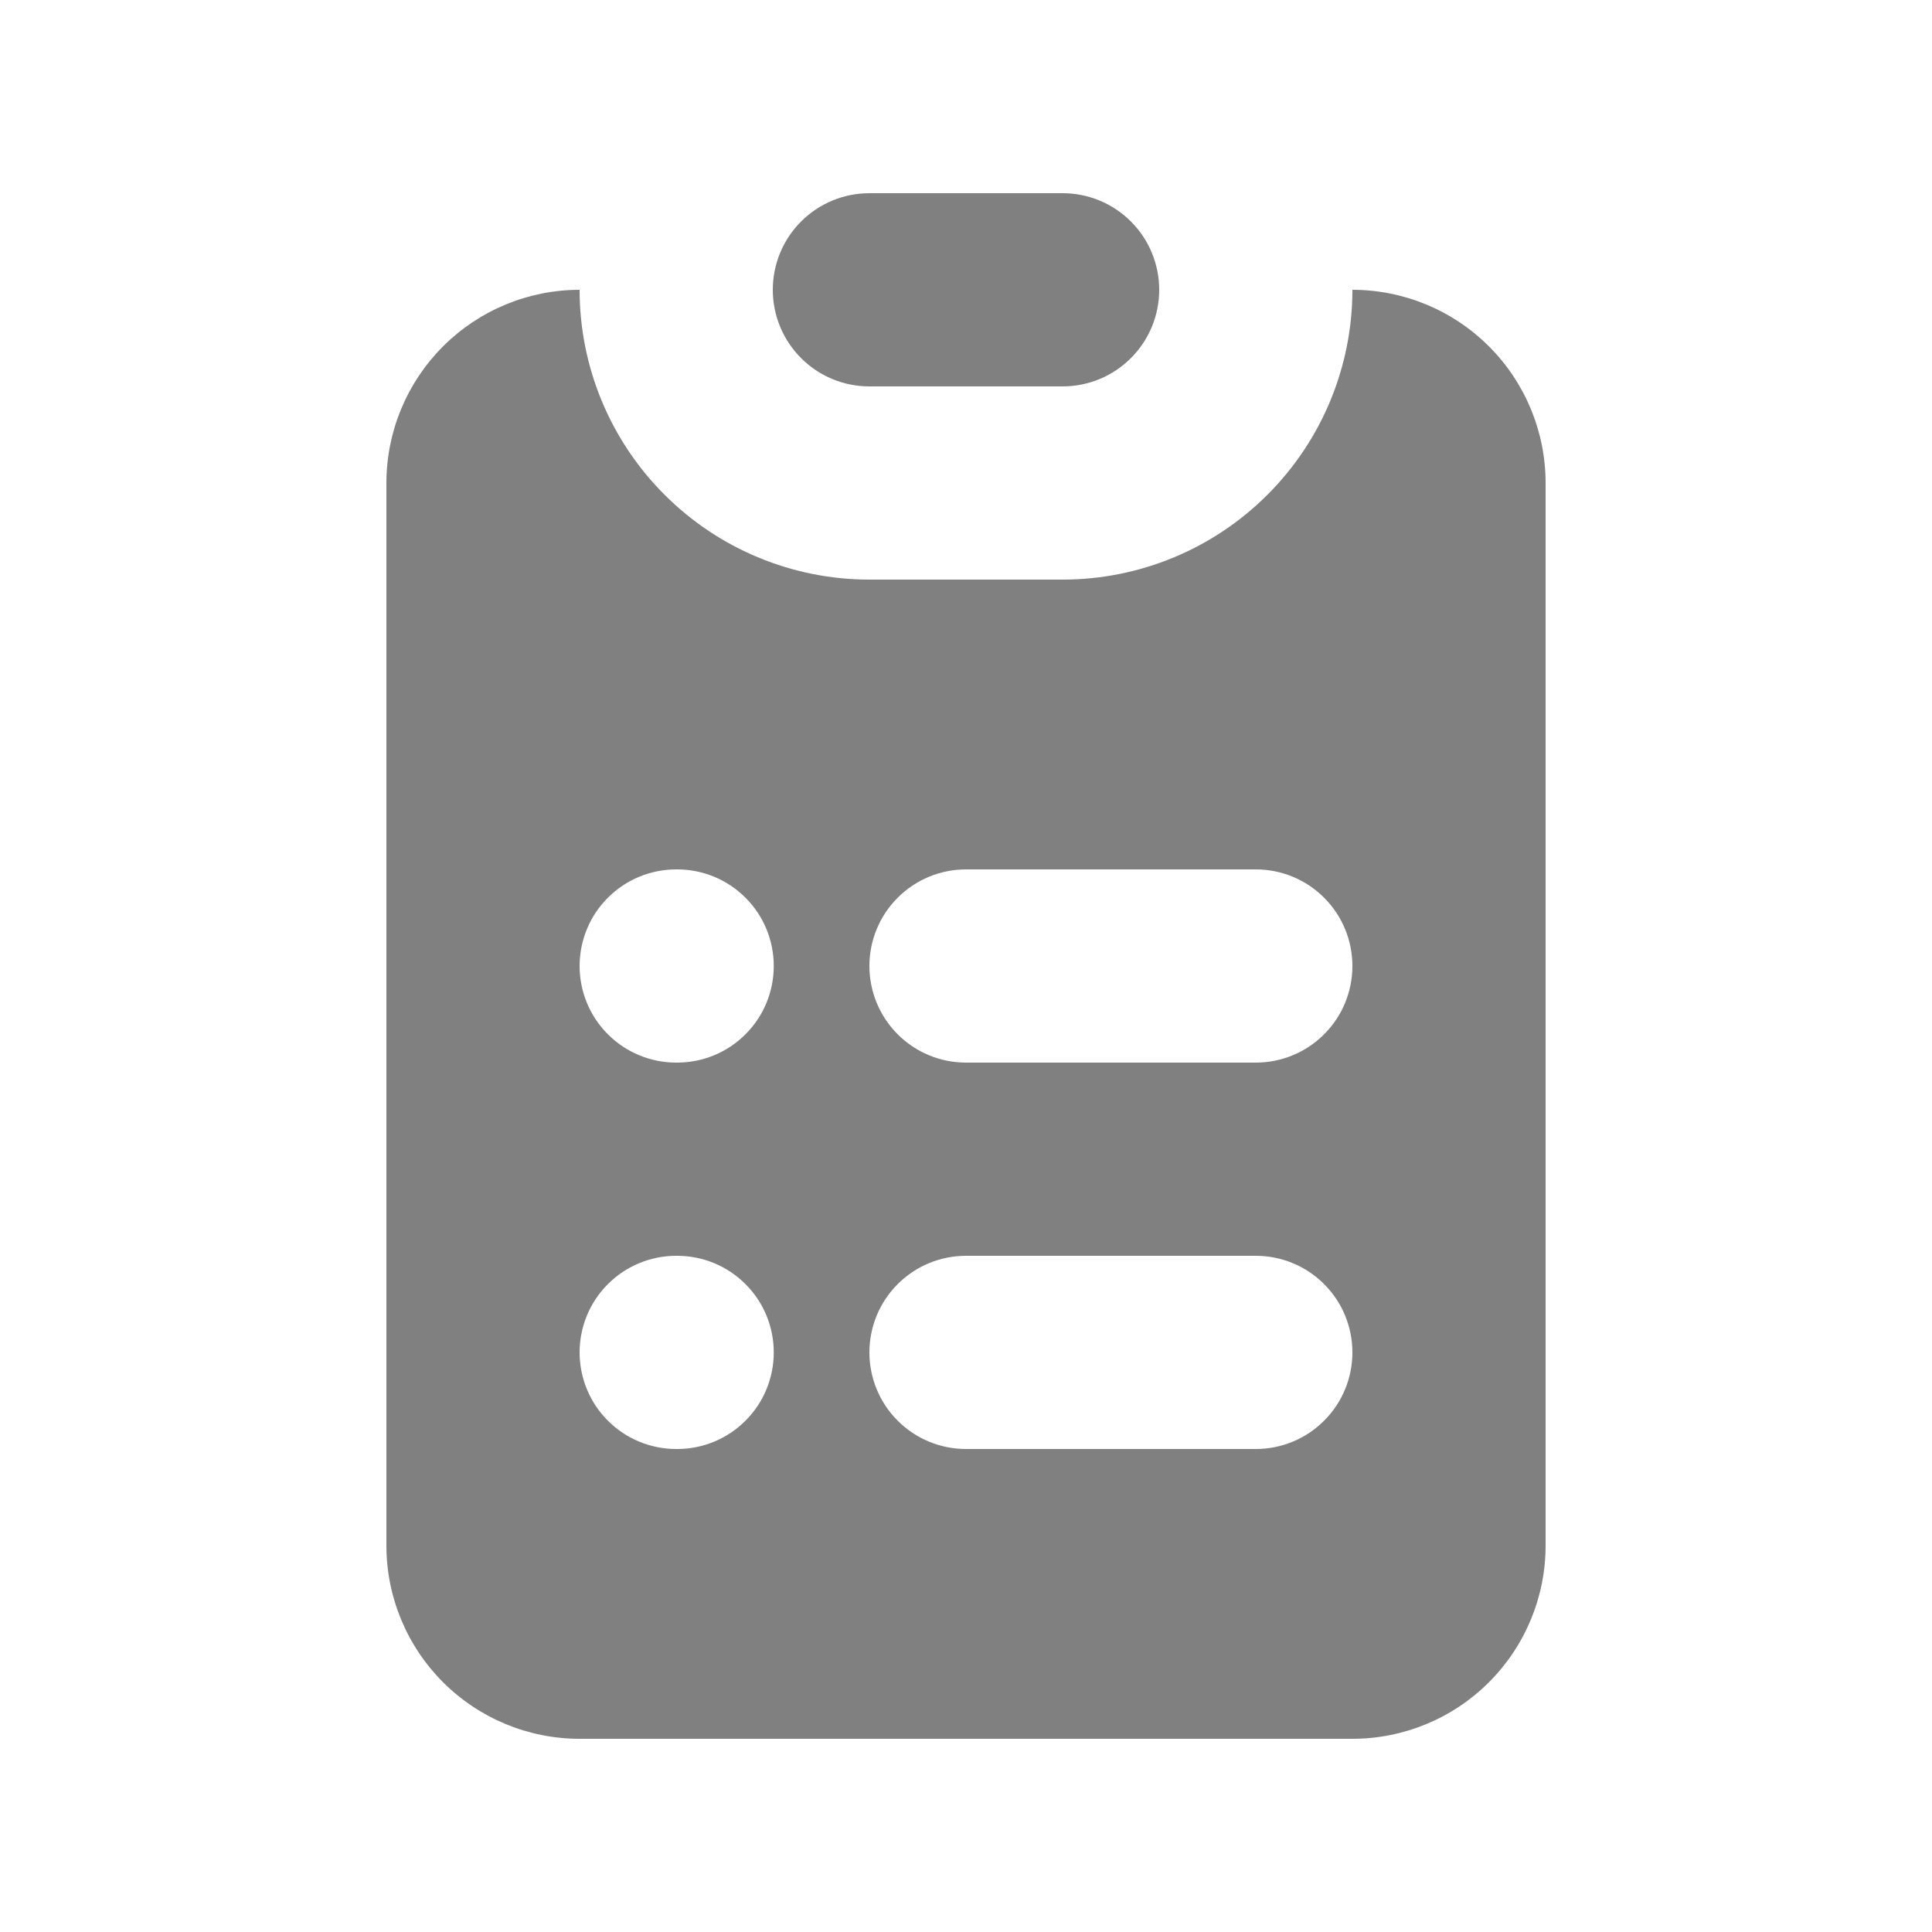
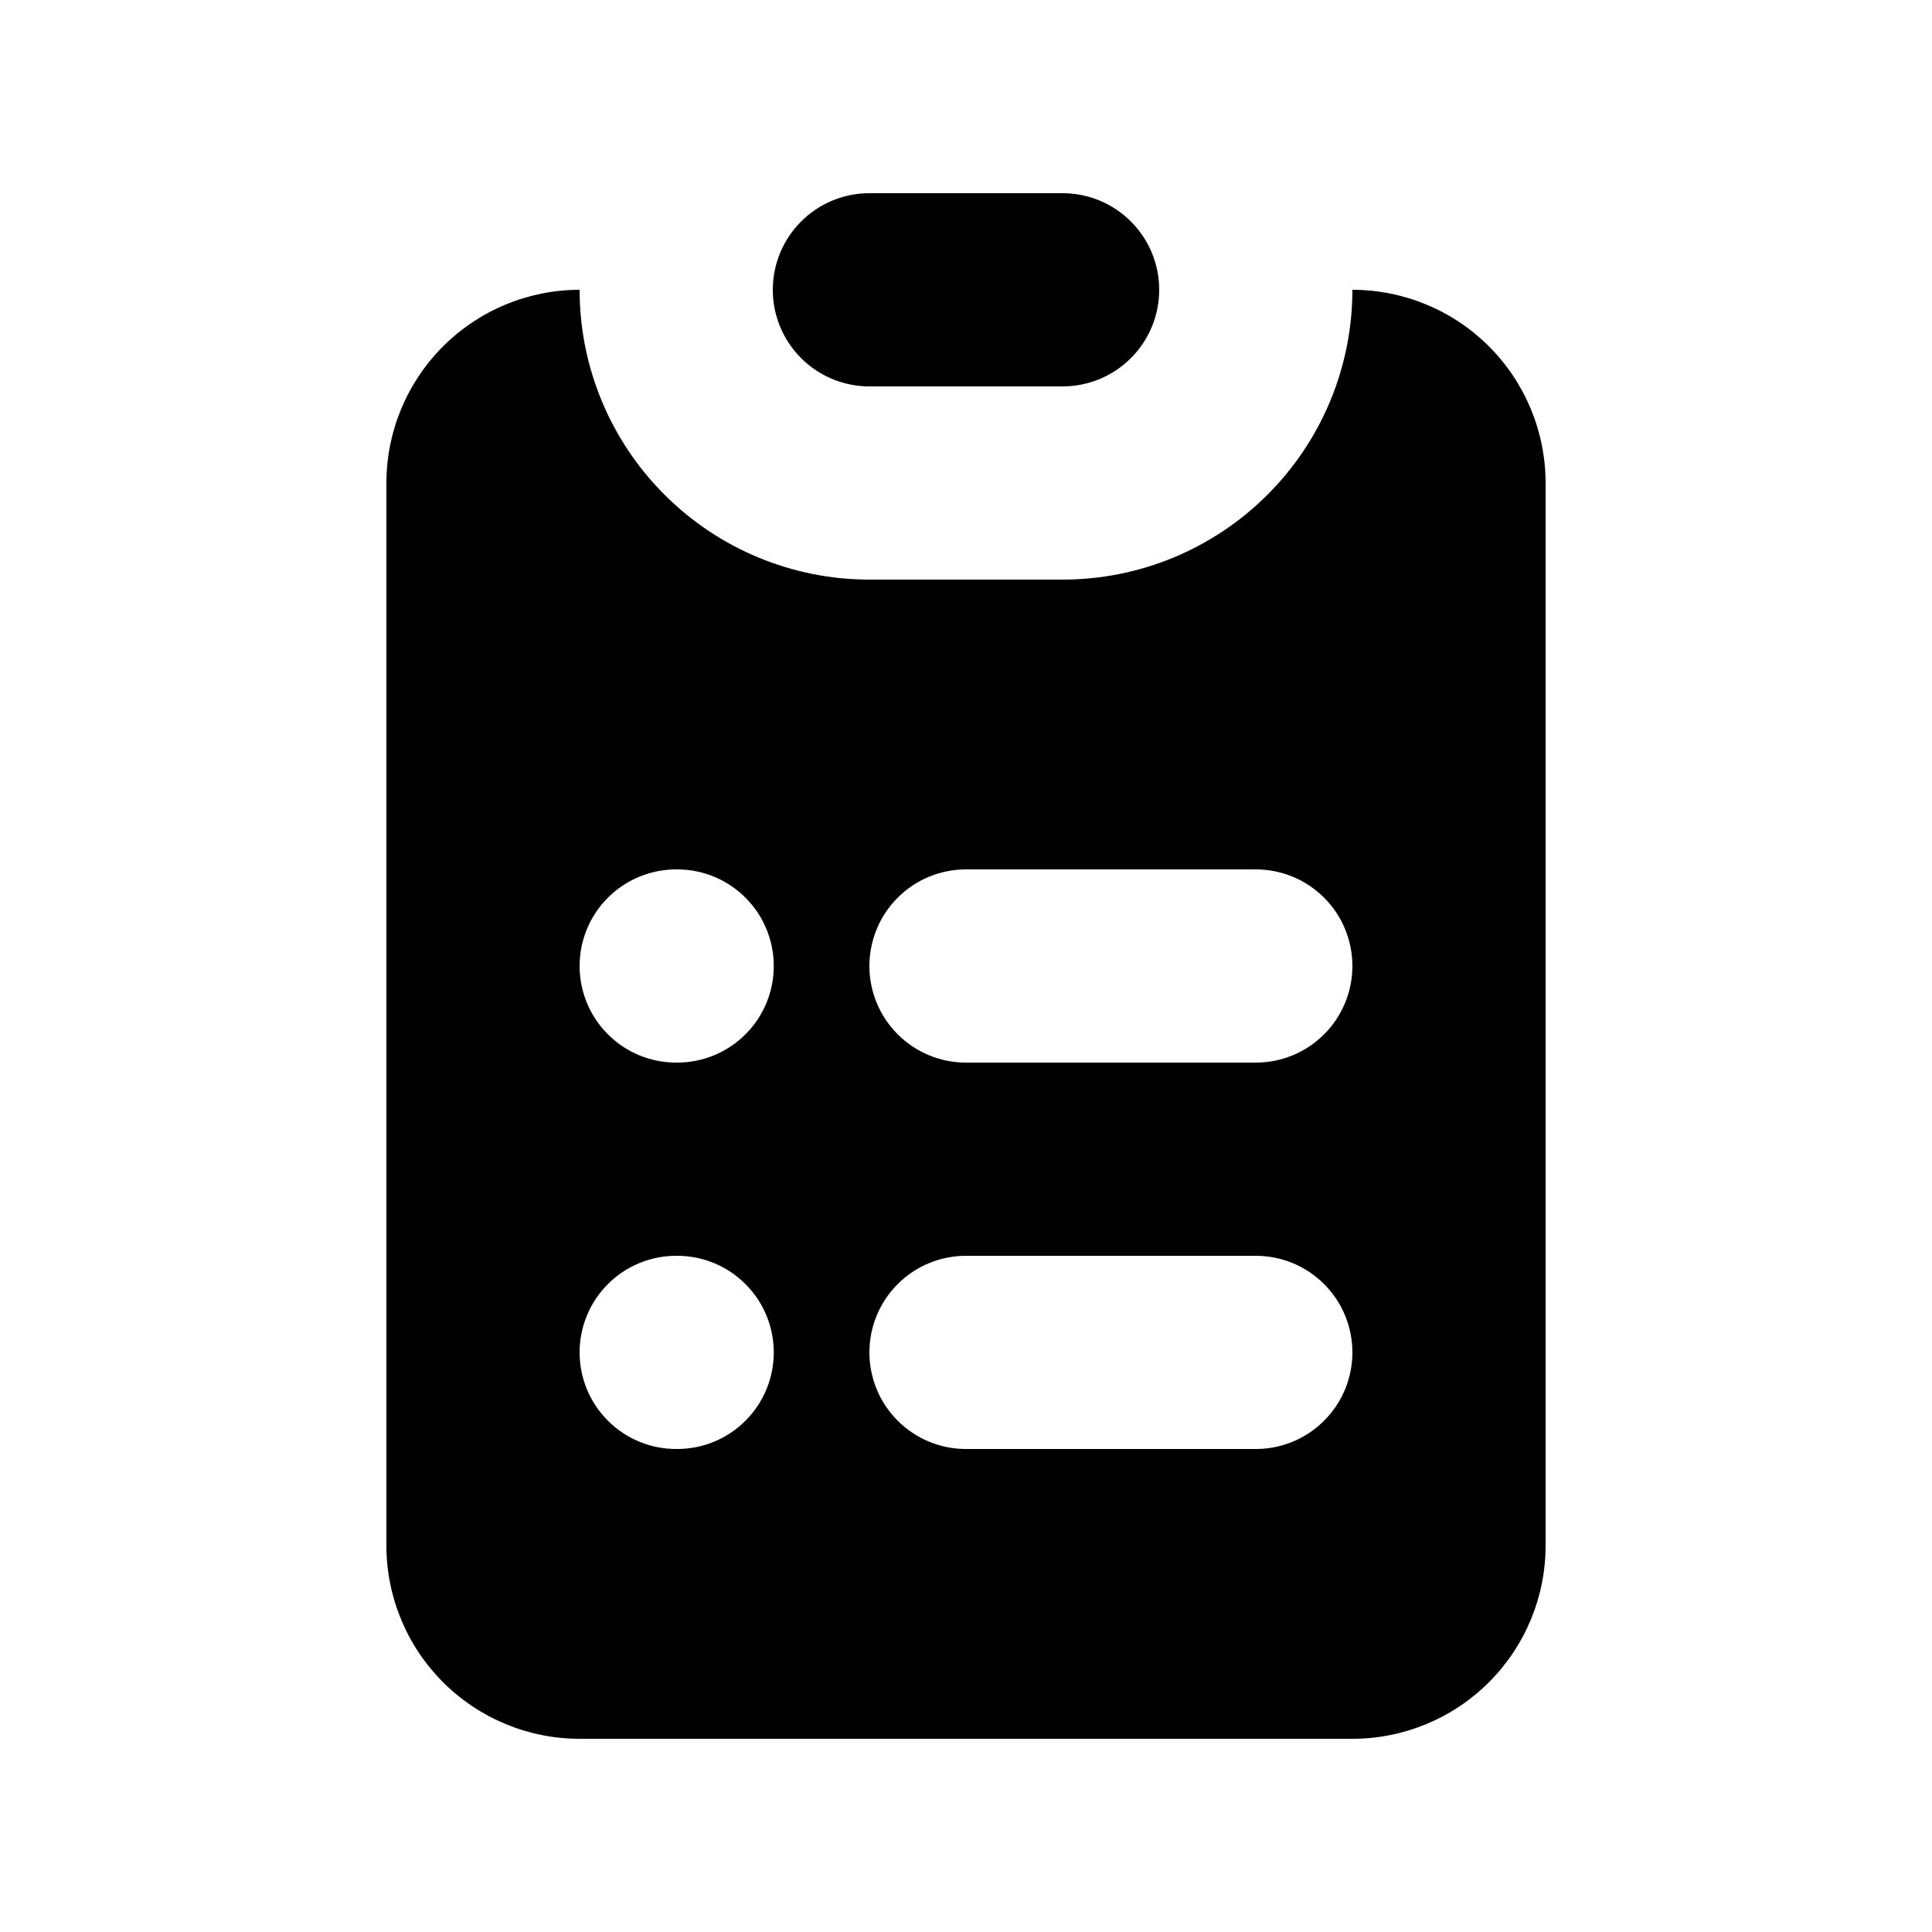
- <svg xmlns="http://www.w3.org/2000/svg" width="20" height="20" viewBox="0 0 20 20" fill="none">
-   <path fill-rule="evenodd" clip-rule="evenodd" d="M8.293 2.293C8.48 2.105 8.735 2 9 2H11C11.265 2 11.52 2.105 11.707 2.293C11.895 2.48 12 2.735 12 3C12 3.265 11.895 3.52 11.707 3.707C11.52 3.895 11.265 4 11 4H9C8.735 4 8.48 3.895 8.293 3.707C8.105 3.52 8 3.265 8 3C8 2.735 8.105 2.48 8.293 2.293ZM4.586 3.586C4.211 3.961 4 4.47 4 5V16C4 16.53 4.211 17.039 4.586 17.414C4.961 17.789 5.47 18 6 18H14C14.53 18 15.039 17.789 15.414 17.414C15.789 17.039 16 16.53 16 16V5C16 4.47 15.789 3.961 15.414 3.586C15.039 3.211 14.53 3 14 3C14 3.796 13.684 4.559 13.121 5.121C12.559 5.684 11.796 6 11 6H9C8.204 6 7.441 5.684 6.879 5.121C6.316 4.559 6 3.796 6 3C5.47 3 4.961 3.211 4.586 3.586ZM6.293 9.293C6.48 9.105 6.735 9 7 9H7.01C7.275 9 7.53 9.105 7.717 9.293C7.905 9.48 8.01 9.735 8.01 10C8.01 10.265 7.905 10.52 7.717 10.707C7.53 10.895 7.275 11 7.01 11H7C6.735 11 6.48 10.895 6.293 10.707C6.105 10.52 6 10.265 6 10C6 9.735 6.105 9.48 6.293 9.293ZM9.293 9.293C9.48 9.105 9.735 9 10 9H13C13.265 9 13.52 9.105 13.707 9.293C13.895 9.48 14 9.735 14 10C14 10.265 13.895 10.52 13.707 10.707C13.52 10.895 13.265 11 13 11H10C9.735 11 9.48 10.895 9.293 10.707C9.105 10.52 9 10.265 9 10C9 9.735 9.105 9.48 9.293 9.293ZM6.293 13.293C6.48 13.105 6.735 13 7 13H7.01C7.275 13 7.53 13.105 7.717 13.293C7.905 13.48 8.01 13.735 8.01 14C8.01 14.265 7.905 14.52 7.717 14.707C7.53 14.895 7.275 15 7.01 15H7C6.735 15 6.48 14.895 6.293 14.707C6.105 14.52 6 14.265 6 14C6 13.735 6.105 13.48 6.293 13.293ZM9.293 13.293C9.48 13.105 9.735 13 10 13H13C13.265 13 13.52 13.105 13.707 13.293C13.895 13.48 14 13.735 14 14C14 14.265 13.895 14.52 13.707 14.707C13.52 14.895 13.265 15 13 15H10C9.735 15 9.48 14.895 9.293 14.707C9.105 14.52 9 14.265 9 14C9 13.735 9.105 13.48 9.293 13.293Z" fill="#808080" />
+ <svg xmlns="http://www.w3.org/2000/svg" id="main" width="20" height="20" viewBox="0 0 20 20" fill="currentColor">
+   <path fill-rule="evenodd" clip-rule="evenodd" d="M8.293 2.293C8.48 2.105 8.735 2 9 2H11C11.265 2 11.52 2.105 11.707 2.293C11.895 2.48 12 2.735 12 3C12 3.265 11.895 3.52 11.707 3.707C11.52 3.895 11.265 4 11 4H9C8.735 4 8.48 3.895 8.293 3.707C8.105 3.52 8 3.265 8 3C8 2.735 8.105 2.48 8.293 2.293ZM4.586 3.586C4.211 3.961 4 4.47 4 5V16C4 16.53 4.211 17.039 4.586 17.414C4.961 17.789 5.47 18 6 18H14C14.53 18 15.039 17.789 15.414 17.414C15.789 17.039 16 16.53 16 16V5C16 4.47 15.789 3.961 15.414 3.586C15.039 3.211 14.53 3 14 3C14 3.796 13.684 4.559 13.121 5.121C12.559 5.684 11.796 6 11 6H9C8.204 6 7.441 5.684 6.879 5.121C6.316 4.559 6 3.796 6 3C5.47 3 4.961 3.211 4.586 3.586ZM6.293 9.293C6.48 9.105 6.735 9 7 9H7.01C7.275 9 7.53 9.105 7.717 9.293C7.905 9.48 8.01 9.735 8.01 10C8.01 10.265 7.905 10.52 7.717 10.707C7.53 10.895 7.275 11 7.01 11H7C6.735 11 6.48 10.895 6.293 10.707C6.105 10.52 6 10.265 6 10C6 9.735 6.105 9.48 6.293 9.293ZM9.293 9.293C9.48 9.105 9.735 9 10 9H13C13.265 9 13.52 9.105 13.707 9.293C13.895 9.48 14 9.735 14 10C14 10.265 13.895 10.52 13.707 10.707C13.52 10.895 13.265 11 13 11H10C9.735 11 9.48 10.895 9.293 10.707C9.105 10.52 9 10.265 9 10C9 9.735 9.105 9.48 9.293 9.293ZM6.293 13.293C6.48 13.105 6.735 13 7 13H7.01C7.275 13 7.53 13.105 7.717 13.293C7.905 13.48 8.01 13.735 8.01 14C8.01 14.265 7.905 14.52 7.717 14.707C7.53 14.895 7.275 15 7.01 15H7C6.735 15 6.48 14.895 6.293 14.707C6.105 14.52 6 14.265 6 14C6 13.735 6.105 13.48 6.293 13.293ZM9.293 13.293C9.48 13.105 9.735 13 10 13H13C13.265 13 13.52 13.105 13.707 13.293C13.895 13.48 14 13.735 14 14C14 14.265 13.895 14.52 13.707 14.707C13.52 14.895 13.265 15 13 15H10C9.735 15 9.48 14.895 9.293 14.707C9.105 14.52 9 14.265 9 14C9 13.735 9.105 13.48 9.293 13.293Z" />
</svg>
